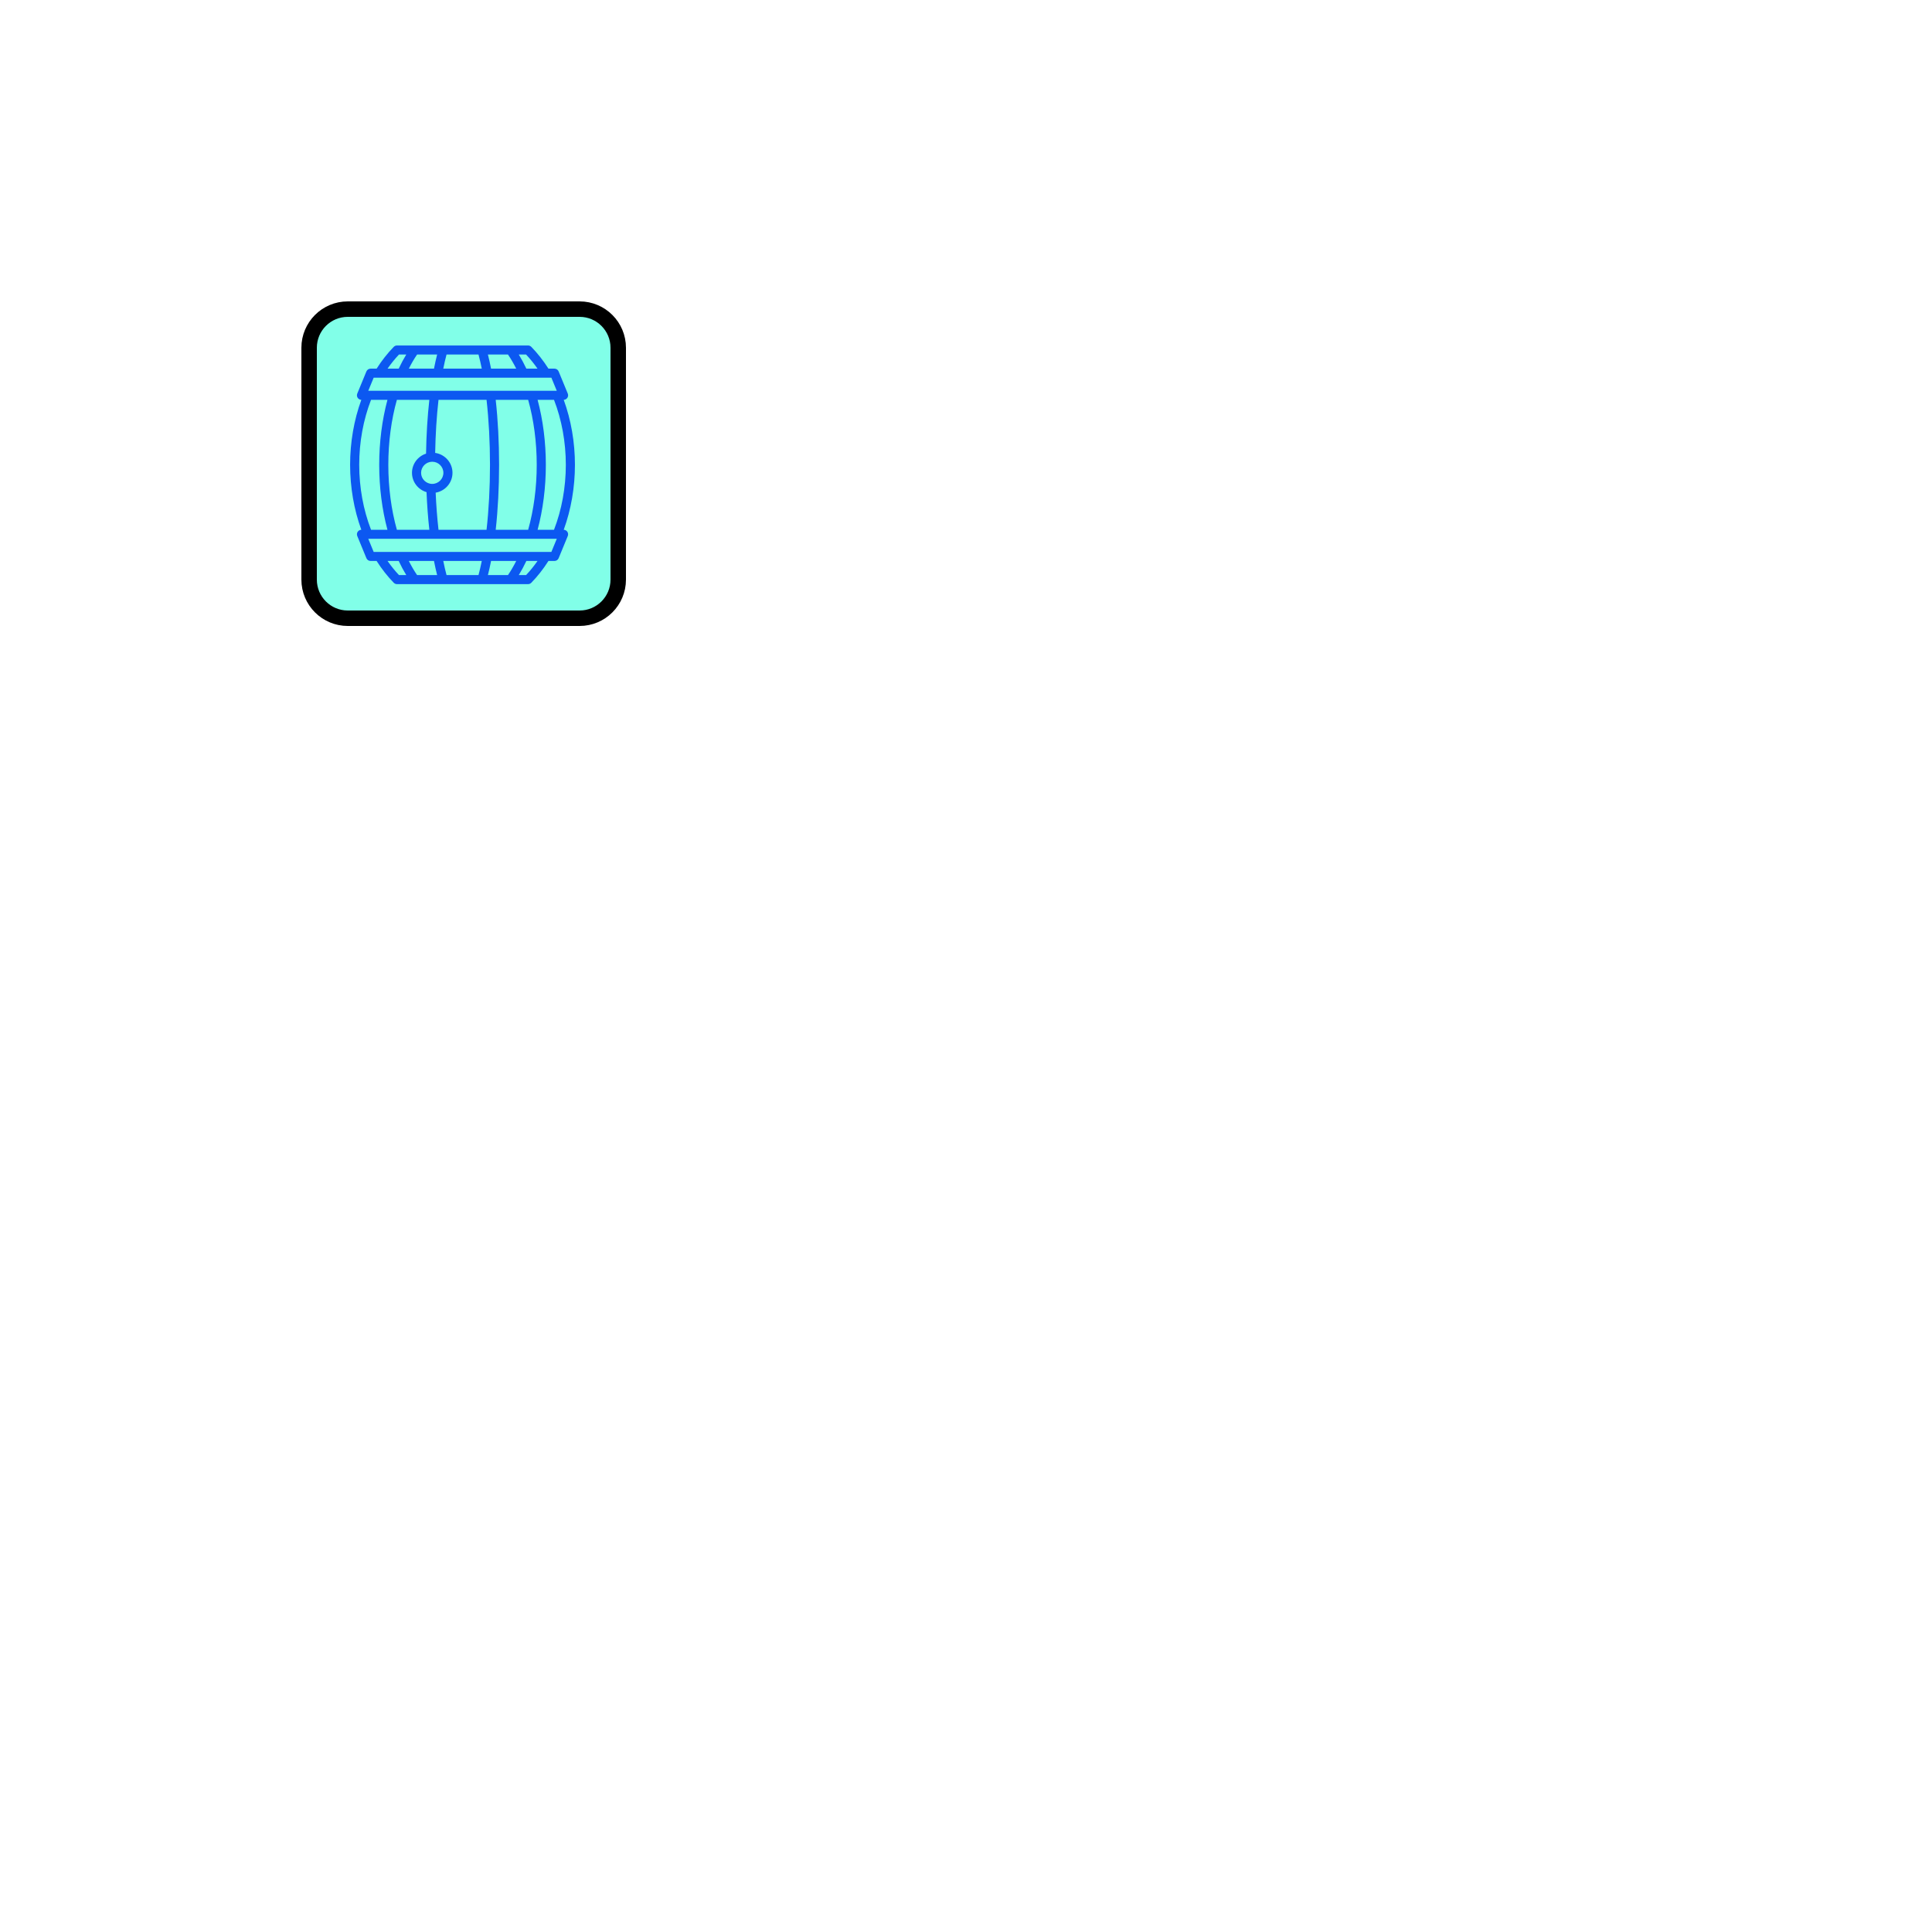
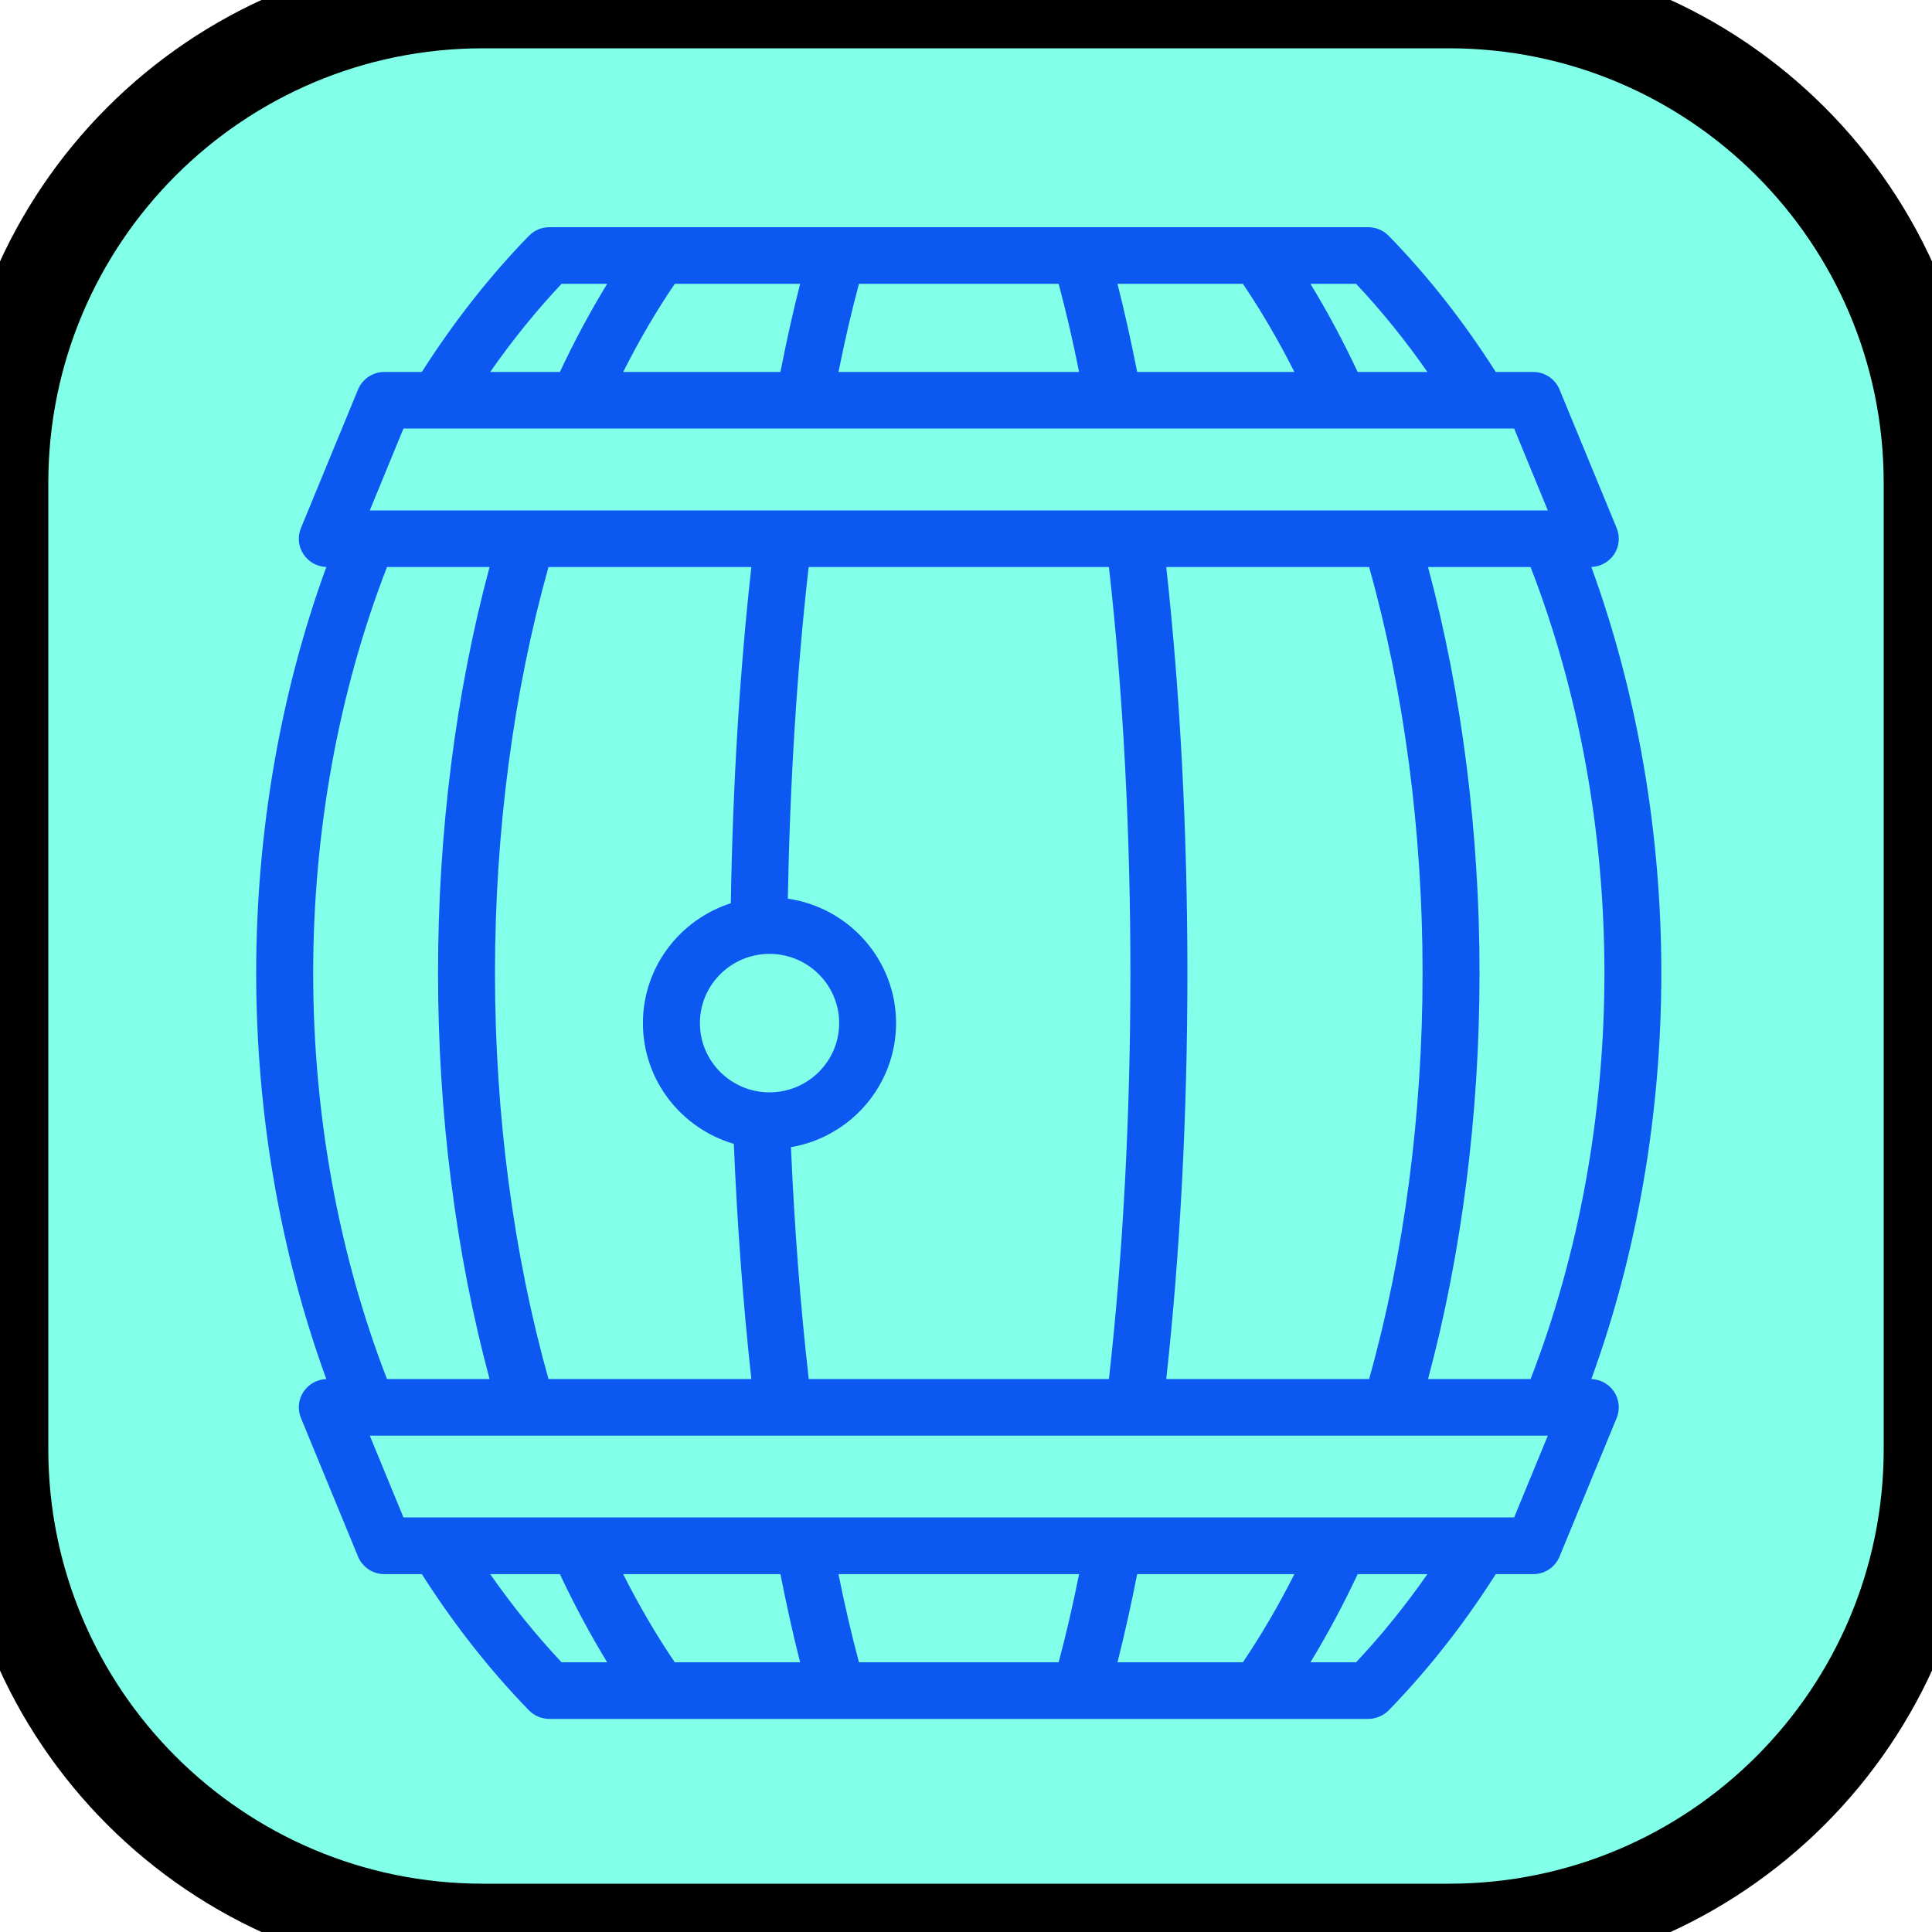
- <svg xmlns="http://www.w3.org/2000/svg" xmlns:ns1="https://boxy-svg.com" viewBox="0 0 500 500">
-   <rect style="stroke: rgb(0, 0, 0); stroke-width: 4px; fill: rgb(129, 255, 232);" x="80" y="80" width="80" height="80" rx="10" ry="10" ns1:origin="-0.687463 -1.292863" />
-   <path d="M 145.893 137.105 C 147.792 131.895 148.794 126.121 148.794 120.29 C 148.794 114.461 147.792 108.688 145.893 103.478 C 146.269 103.464 146.618 103.274 146.829 102.962 C 147.048 102.637 147.09 102.226 146.941 101.864 L 144.578 96.131 C 144.397 95.69 143.966 95.402 143.488 95.402 L 141.936 95.402 C 140.61 93.321 139.122 91.425 137.501 89.764 C 137.278 89.536 136.973 89.408 136.654 89.408 L 102.748 89.408 C 102.43 89.408 102.124 89.536 101.902 89.764 C 100.283 91.425 98.795 93.321 97.468 95.402 L 95.914 95.402 C 95.435 95.402 95.004 95.69 94.823 96.131 L 92.461 101.864 C 92.312 102.226 92.354 102.637 92.573 102.961 C 92.784 103.274 93.132 103.464 93.509 103.478 C 91.61 108.688 90.608 114.461 90.608 120.29 C 90.608 126.121 91.61 131.895 93.509 137.105 C 93.132 137.118 92.784 137.308 92.573 137.621 C 92.354 137.946 92.312 138.357 92.461 138.719 L 94.823 144.452 C 95.004 144.892 95.435 145.18 95.914 145.18 L 97.468 145.18 C 98.795 147.261 100.283 149.157 101.902 150.819 C 102.124 151.046 102.43 151.175 102.748 151.175 L 136.654 151.175 C 136.973 151.175 137.278 151.046 137.5 150.819 C 139.121 149.158 140.61 147.262 141.935 145.18 L 143.487 145.18 C 143.966 145.18 144.397 144.892 144.578 144.452 L 146.94 138.719 C 147.089 138.357 147.047 137.946 146.829 137.621 C 146.618 137.308 146.269 137.118 145.893 137.105 Z M 143.377 137.102 L 139.132 137.102 C 140.527 131.899 141.264 126.124 141.264 120.29 C 141.264 114.458 140.527 108.683 139.132 103.481 L 143.377 103.481 C 145.378 108.639 146.435 114.432 146.435 120.29 C 146.435 126.15 145.378 131.944 143.377 137.102 Z M 102.712 137.102 C 101.261 131.941 100.496 126.15 100.496 120.29 C 100.496 114.432 101.261 108.642 102.712 103.481 L 111.112 103.481 C 110.627 107.836 110.341 112.508 110.261 117.403 C 108.152 118.077 106.622 120.047 106.622 122.365 C 106.622 124.729 108.212 126.728 110.385 127.364 C 110.526 130.751 110.77 134.018 111.112 137.102 L 102.712 137.102 Z M 111.863 125.232 C 110.273 125.232 108.979 123.946 108.979 122.365 C 108.979 120.784 110.273 119.498 111.863 119.498 C 113.453 119.498 114.747 120.784 114.747 122.365 C 114.747 123.946 113.453 125.232 111.863 125.232 Z M 113.485 137.102 C 113.142 134.065 112.895 130.846 112.75 127.501 C 115.219 127.08 117.104 124.938 117.104 122.365 C 117.104 119.747 115.154 117.575 112.622 117.209 C 112.709 112.374 112.998 107.767 113.484 103.481 L 125.917 103.481 C 126.501 108.646 126.808 114.432 126.808 120.29 C 126.808 126.15 126.501 131.937 125.917 137.102 L 113.485 137.102 Z M 128.289 103.481 L 136.689 103.481 C 138.139 108.642 138.905 114.432 138.905 120.29 C 138.905 126.15 138.139 131.941 136.689 137.102 L 128.289 137.102 C 128.863 131.917 129.166 126.137 129.166 120.29 C 129.166 114.444 128.863 108.665 128.289 103.481 Z M 139.106 95.403 L 136.218 95.403 C 135.612 94.111 134.957 92.892 134.26 91.752 L 136.15 91.752 C 137.2 92.865 138.188 94.088 139.106 95.403 Z M 133.598 95.403 L 127.085 95.403 C 126.833 94.107 126.56 92.886 126.271 91.752 L 131.463 91.752 C 132.222 92.869 132.936 94.092 133.598 95.403 Z M 123.836 91.752 C 124.136 92.873 124.42 94.095 124.682 95.403 L 114.719 95.403 C 114.981 94.095 115.265 92.873 115.565 91.752 L 123.836 91.752 Z M 113.129 91.752 C 112.84 92.886 112.569 94.107 112.316 95.403 L 105.804 95.403 C 106.468 94.088 107.182 92.865 107.939 91.752 L 113.129 91.752 Z M 103.254 91.752 L 105.142 91.752 C 104.447 92.889 103.792 94.108 103.184 95.403 L 100.297 95.403 C 101.216 94.088 102.204 92.865 103.254 91.752 Z M 96.705 97.747 L 142.697 97.747 L 144.092 101.136 L 95.309 101.136 L 96.705 97.747 Z M 96.024 103.481 L 100.27 103.481 C 98.874 108.683 98.138 114.458 98.138 120.29 C 98.138 126.124 98.874 131.899 100.27 137.102 L 96.024 137.102 C 94.023 131.943 92.966 126.15 92.966 120.29 C 92.966 114.432 94.023 108.639 96.024 103.481 Z M 100.297 145.18 L 103.184 145.18 C 103.792 146.475 104.447 147.694 105.142 148.83 L 103.254 148.83 C 102.204 147.717 101.216 146.494 100.297 145.18 Z M 105.804 145.18 L 112.316 145.18 C 112.569 146.476 112.84 147.696 113.129 148.83 L 107.939 148.83 C 107.182 147.717 106.468 146.494 105.804 145.18 Z M 115.565 148.83 C 115.265 147.708 114.981 146.487 114.719 145.18 L 124.682 145.18 C 124.42 146.487 124.136 147.708 123.836 148.83 L 115.565 148.83 Z M 126.272 148.83 C 126.561 147.696 126.833 146.476 127.085 145.18 L 133.598 145.18 C 132.936 146.49 132.222 147.713 131.464 148.83 L 126.272 148.83 Z M 136.15 148.83 L 134.26 148.83 C 134.957 147.691 135.611 146.472 136.218 145.18 L 139.106 145.18 C 138.188 146.494 137.2 147.717 136.15 148.83 Z M 142.697 142.835 L 96.705 142.835 L 95.309 139.446 L 144.092 139.446 L 142.697 142.835 Z" style="fill: rgb(12, 88, 241);" />
-   <g transform="matrix(0.196297, 0, 0, 0.207251, 517.0947, 362.3377)" style="" />
-   <g transform="matrix(0.196297, 0, 0, 0.207251, 517.0947, 362.3377)" style="" />
-   <g transform="matrix(0.196297, 0, 0, 0.207251, 517.0947, 362.3377)" style="" />
-   <g transform="matrix(0.196297, 0, 0, 0.207251, 517.0947, 362.3377)" style="" />
-   <g transform="matrix(0.196297, 0, 0, 0.207251, 517.0947, 362.3377)" style="" />
-   <g transform="matrix(0.196297, 0, 0, 0.207251, 517.0947, 362.3377)" style="" />
-   <g transform="matrix(0.196297, 0, 0, 0.207251, 517.0947, 362.3377)" style="" />
-   <g transform="matrix(0.196297, 0, 0, 0.207251, 517.0947, 362.3377)" style="" />
-   <g transform="matrix(0.196297, 0, 0, 0.207251, 517.0947, 362.3377)" style="" />
-   <g transform="matrix(0.196297, 0, 0, 0.207251, 517.0947, 362.3377)" style="" />
-   <g transform="matrix(0.196297, 0, 0, 0.207251, 517.0947, 362.3377)" style="" />
-   <g transform="matrix(0.196297, 0, 0, 0.207251, 517.0947, 362.3377)" style="" />
-   <g transform="matrix(0.196297, 0, 0, 0.207251, 517.0947, 362.3377)" style="" />
-   <g transform="matrix(0.196297, 0, 0, 0.207251, 517.0947, 362.3377)" style="" />
-   <g transform="matrix(0.196297, 0, 0, 0.207251, 517.0947, 362.3377)" style="" />
+ <svg xmlns="http://www.w3.org/2000/svg" xmlns:ns1="https://boxy-svg.com" viewBox="2 2 40 40">
+   <rect style="stroke: rgb(0, 0, 0); fill: rgb(129, 255, 232); stroke-width: 2px;" width="40" height="40" rx="10" ry="10" x="2" y="2" ns1:origin="-0.05 -0.05" />
+   <path d="M 34.947 30.552 C 35.896 27.947 36.396 25.06 36.396 22.146 C 36.396 19.231 35.896 16.344 34.947 13.739 C 35.136 13.732 35.309 13.636 35.416 13.481 C 35.524 13.318 35.546 13.113 35.471 12.932 L 34.289 10.066 C 34.199 9.846 33.984 9.701 33.744 9.701 L 32.968 9.701 C 32.306 8.66 31.561 7.712 30.751 6.882 C 30.639 6.768 30.487 6.704 30.327 6.704 L 13.374 6.704 C 13.216 6.704 13.062 6.768 12.951 6.882 C 12.142 7.712 11.398 8.66 10.734 9.701 L 9.956 9.701 C 9.718 9.701 9.502 9.846 9.412 10.066 L 8.231 12.932 C 8.156 13.113 8.176 13.318 8.287 13.48 C 8.392 13.636 8.566 13.732 8.756 13.739 C 7.806 16.344 7.304 19.231 7.304 22.146 C 7.304 25.06 7.806 27.947 8.756 30.552 C 8.566 30.559 8.392 30.654 8.287 30.811 C 8.176 30.973 8.156 31.179 8.231 31.359 L 9.412 34.226 C 9.502 34.446 9.718 34.591 9.956 34.591 L 10.734 34.591 C 11.398 35.631 12.142 36.579 12.951 37.411 C 13.062 37.524 13.216 37.588 13.374 37.588 L 30.327 37.588 C 30.487 37.588 30.639 37.524 30.751 37.411 C 31.561 36.579 32.306 35.631 32.968 34.591 L 33.744 34.591 C 33.984 34.591 34.199 34.446 34.289 34.226 L 35.471 31.359 C 35.546 31.179 35.524 30.973 35.416 30.811 C 35.309 30.654 35.136 30.559 34.947 30.552 Z M 33.689 30.551 L 31.566 30.551 C 32.264 27.951 32.632 25.062 32.632 22.146 C 32.632 19.229 32.264 16.341 31.566 13.74 L 33.689 13.74 C 34.689 16.319 35.218 19.216 35.218 22.146 C 35.218 25.076 34.689 27.972 33.689 30.551 Z M 13.356 30.551 C 12.631 27.971 12.248 25.076 12.248 22.146 C 12.248 19.216 12.631 16.321 13.356 13.74 L 17.556 13.74 C 17.314 15.918 17.171 18.254 17.131 20.701 C 16.076 21.039 15.311 22.024 15.311 23.182 C 15.311 24.366 16.106 25.364 17.193 25.682 C 17.264 27.376 17.386 29.009 17.556 30.551 L 13.356 30.551 Z M 17.932 24.616 C 17.136 24.616 16.491 23.973 16.491 23.182 C 16.491 22.392 17.136 21.749 17.932 21.749 C 18.727 21.749 19.374 22.392 19.374 23.182 C 19.374 23.973 18.727 24.616 17.932 24.616 Z M 18.744 30.551 C 18.571 29.033 18.448 27.424 18.376 25.751 C 19.611 25.54 20.552 24.469 20.552 23.182 C 20.552 21.874 19.576 20.788 18.311 20.606 C 18.356 18.187 18.499 15.884 18.742 13.74 L 24.959 13.74 C 25.251 16.324 25.404 19.216 25.404 22.146 C 25.404 25.076 25.251 27.969 24.959 30.551 L 18.744 30.551 Z M 26.146 13.74 L 30.346 13.74 C 31.071 16.321 31.453 19.216 31.453 22.146 C 31.453 25.076 31.071 27.971 30.346 30.551 L 26.146 30.551 C 26.432 27.959 26.584 25.069 26.584 22.146 C 26.584 19.222 26.432 16.332 26.146 13.74 Z M 31.553 9.701 L 30.109 9.701 C 29.806 9.056 29.479 8.446 29.131 7.876 L 30.076 7.876 C 30.6 8.432 31.094 9.044 31.553 9.701 Z M 28.799 9.701 L 25.544 9.701 C 25.416 9.053 25.28 8.444 25.136 7.876 L 27.732 7.876 C 28.111 8.434 28.468 9.046 28.799 9.701 Z M 23.918 7.876 C 24.068 8.436 24.211 9.047 24.341 9.701 L 19.36 9.701 C 19.491 9.047 19.633 8.436 19.784 7.876 L 23.918 7.876 Z M 18.566 7.876 C 18.42 8.444 18.286 9.053 18.158 9.701 L 14.902 9.701 C 15.234 9.044 15.591 8.432 15.971 7.876 L 18.566 7.876 Z M 13.627 7.876 L 14.571 7.876 C 14.224 8.444 13.896 9.054 13.592 9.701 L 12.149 9.701 C 12.608 9.044 13.102 8.432 13.627 7.876 Z M 10.353 10.873 L 33.349 10.873 L 34.046 12.568 L 9.656 12.568 L 10.353 10.873 Z M 10.012 13.74 L 12.136 13.74 C 11.436 16.341 11.069 19.229 11.069 22.146 C 11.069 25.062 11.436 27.951 12.136 30.551 L 10.012 30.551 C 9.012 27.972 8.484 25.076 8.484 22.146 C 8.484 19.216 9.012 16.319 10.012 13.74 Z M 12.149 34.591 L 13.592 34.591 C 13.896 35.238 14.224 35.847 14.571 36.416 L 13.627 36.416 C 13.102 35.859 12.608 35.247 12.149 34.591 Z M 14.902 34.591 L 18.158 34.591 C 18.286 35.238 18.42 35.848 18.566 36.416 L 15.971 36.416 C 15.591 35.859 15.234 35.247 14.902 34.591 Z M 19.784 36.416 C 19.633 35.854 19.491 35.244 19.36 34.591 L 24.341 34.591 C 24.211 35.244 24.068 35.854 23.918 36.416 L 19.784 36.416 Z M 25.136 36.416 C 25.281 35.848 25.416 35.238 25.544 34.591 L 28.799 34.591 C 28.468 35.246 28.111 35.856 27.732 36.416 L 25.136 36.416 Z M 30.076 36.416 L 29.131 36.416 C 29.479 35.846 29.806 35.236 30.109 34.591 L 31.553 34.591 C 31.094 35.247 30.6 35.859 30.076 36.416 Z M 33.349 33.416 L 10.353 33.416 L 9.656 31.724 L 34.046 31.724 L 33.349 33.416 Z" style="fill: rgb(12, 88, 241); stroke-width: 2px;" ns1:origin="-0.251066 -0.21707" />
</svg>
